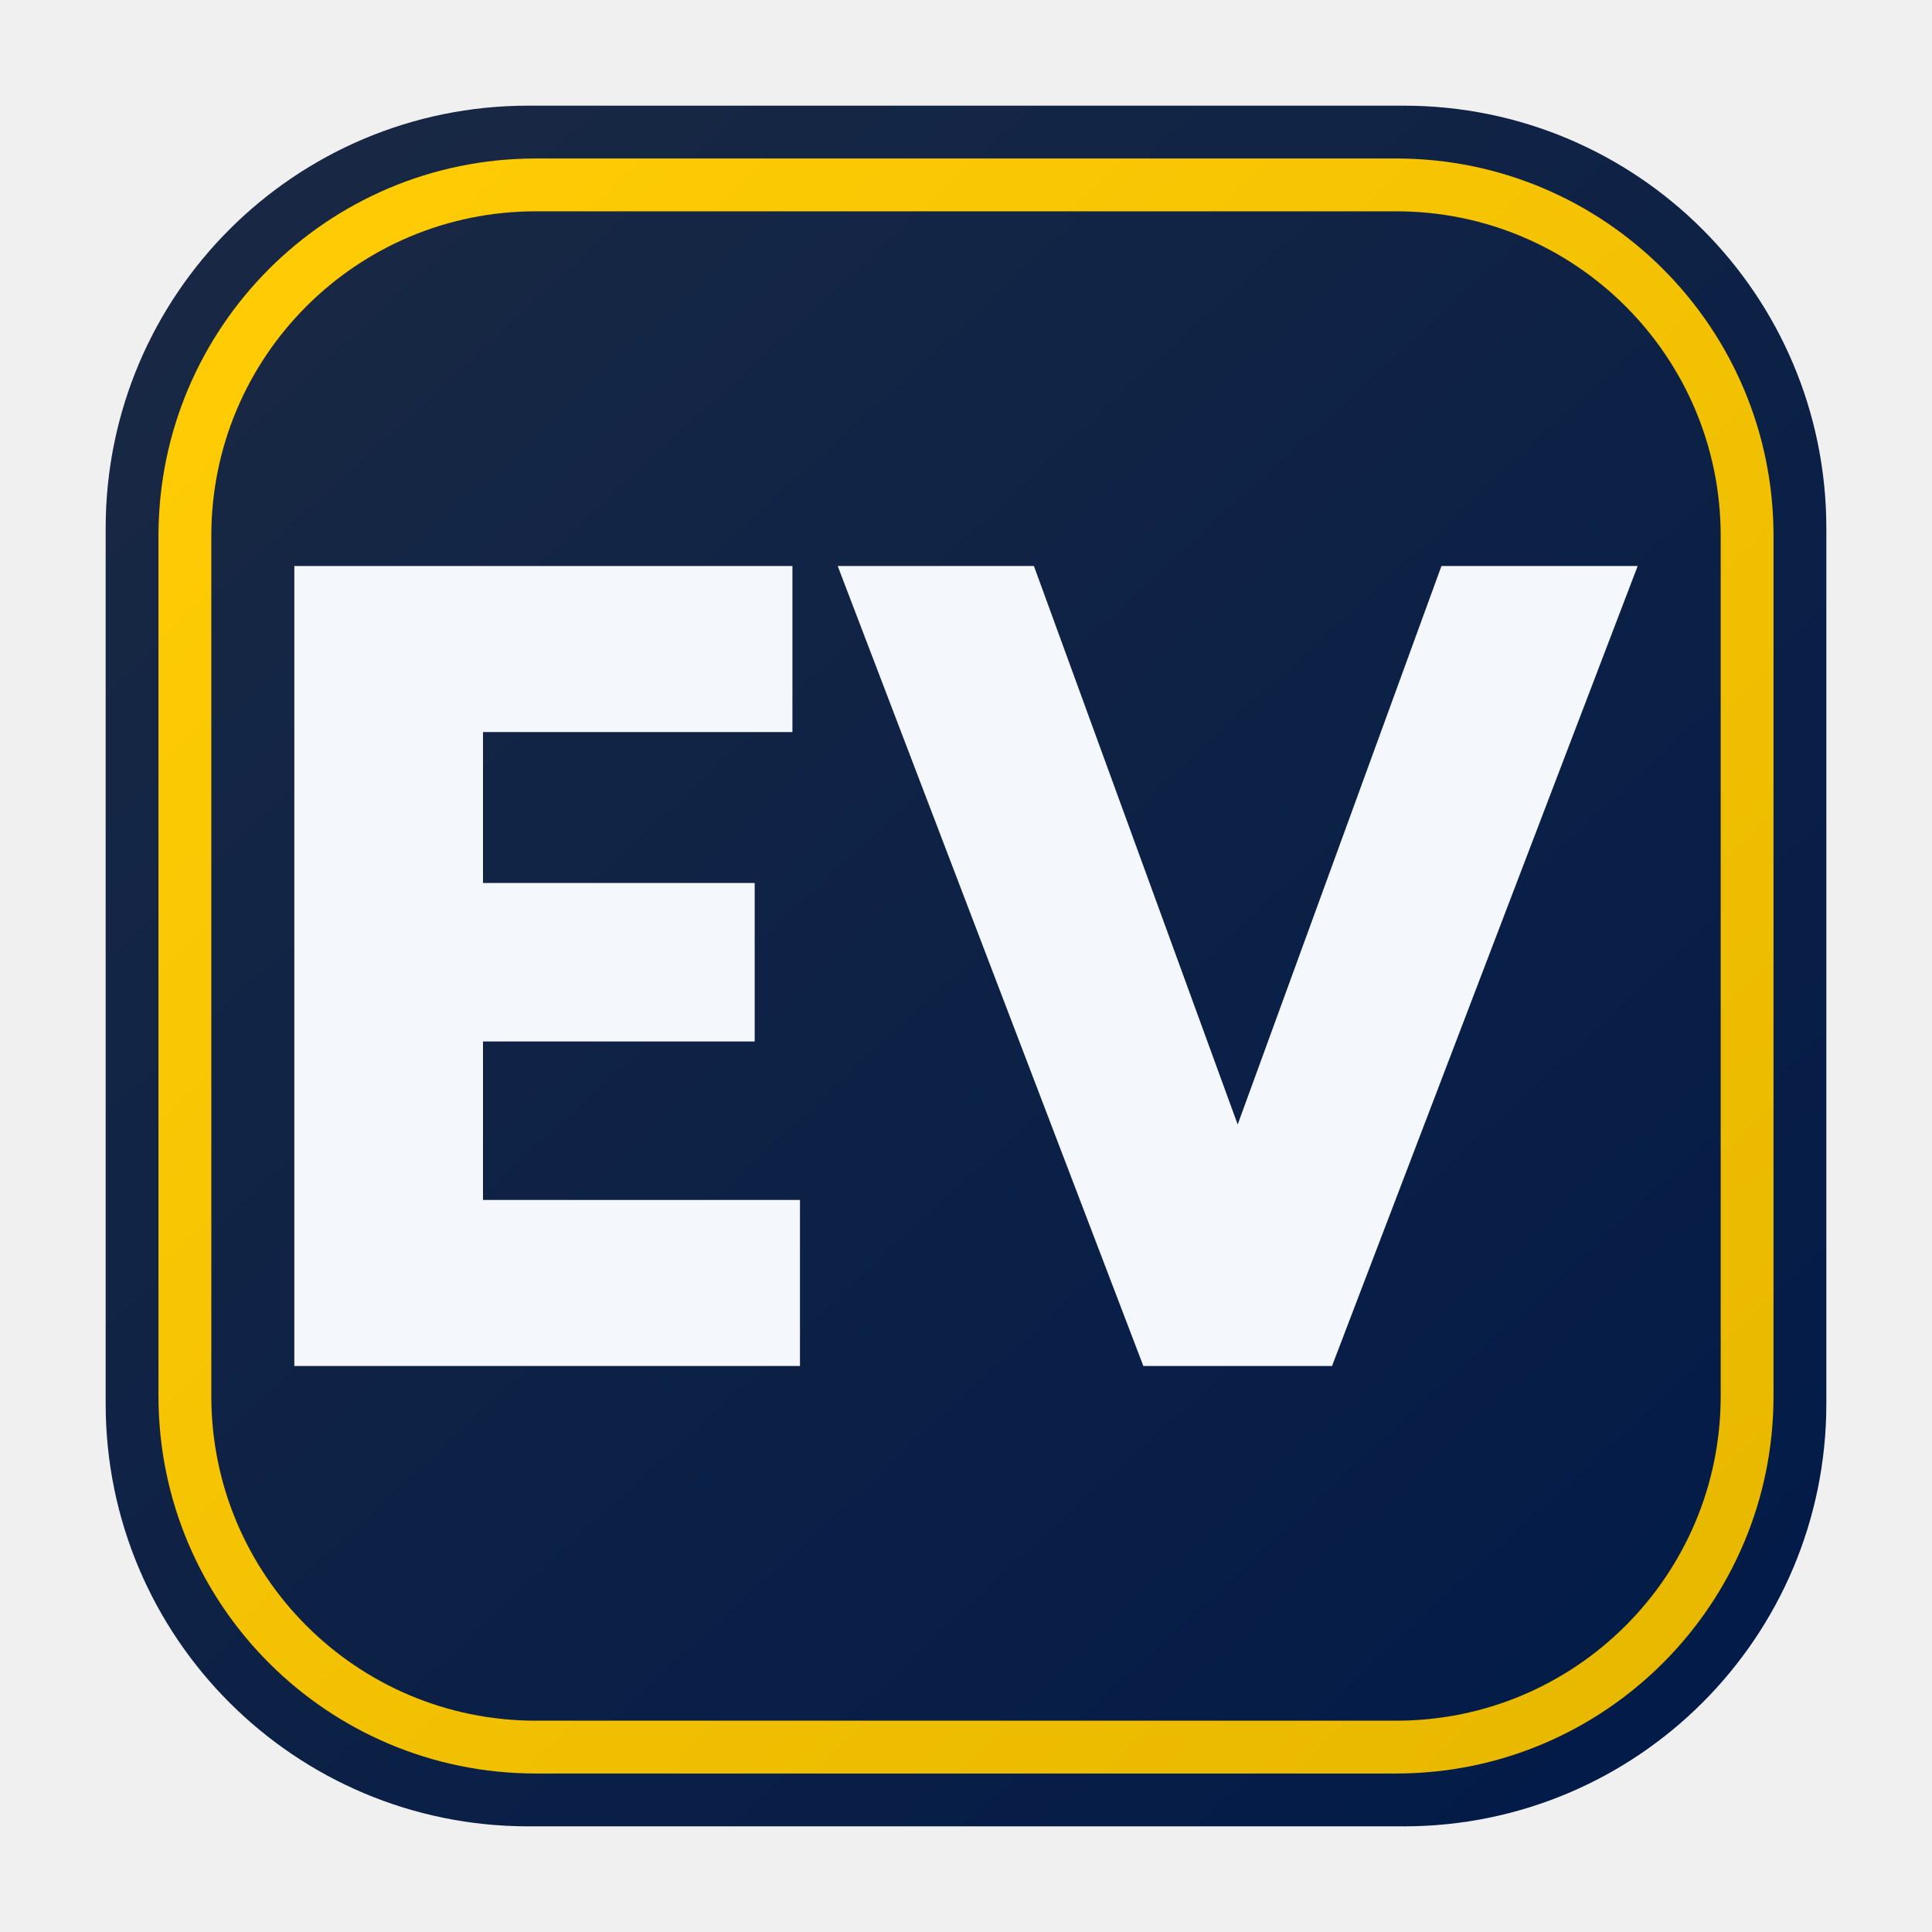
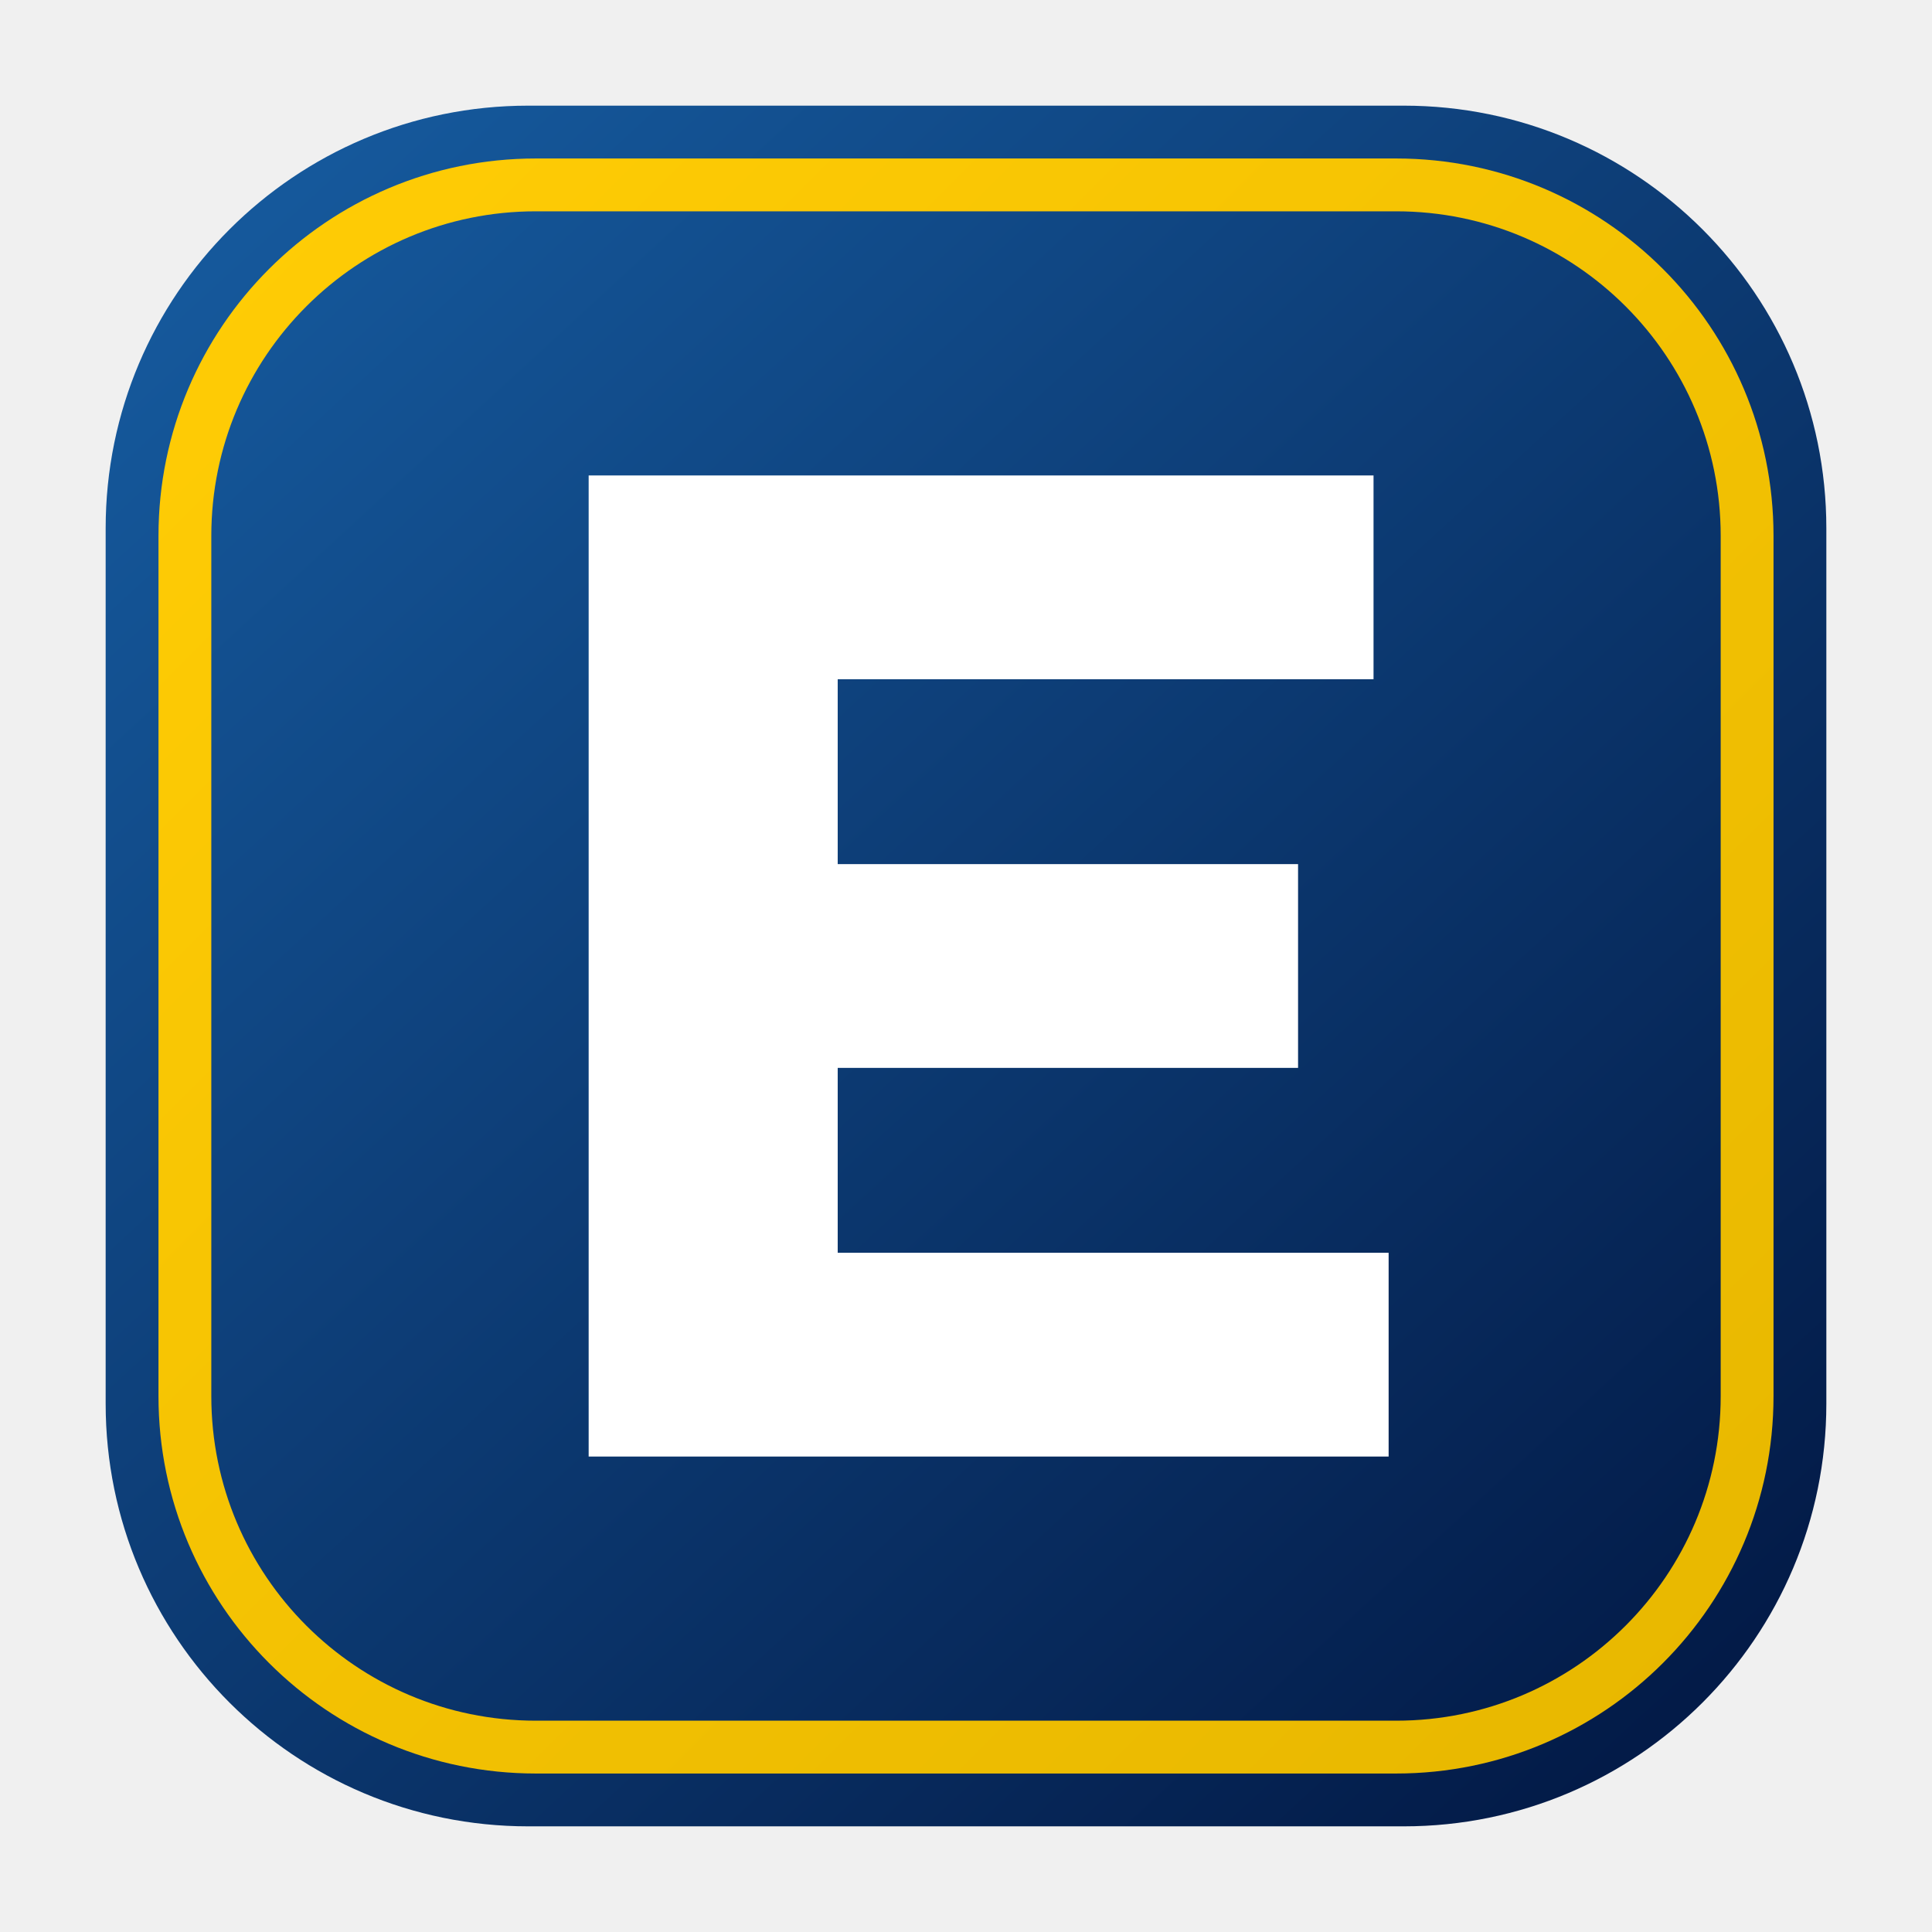
- <svg xmlns="http://www.w3.org/2000/svg" viewBox="0 0 512 512" role="img" aria-label="EV">
+ <svg xmlns="http://www.w3.org/2000/svg" viewBox="0 0 512 512" role="img" aria-label="E">
  <defs>
    <linearGradient id="bg" x1="72" y1="56" x2="440" y2="456" gradientUnits="userSpaceOnUse">
-       <stop stop-color="#182844" />
+       <stop stop-color="#15589b" />
      <stop offset="1" stop-color="#031b48" />
    </linearGradient>
    <linearGradient id="ring" x1="64" y1="64" x2="448" y2="448" gradientUnits="userSpaceOnUse">
      <stop stop-color="#ffcc05" />
      <stop offset="1" stop-color="#e8b800" />
    </linearGradient>
  </defs>
  <rect x="28" y="28" width="456" height="456" rx="112" fill="url(#bg)" />
  <rect x="49" y="49" width="414" height="414" rx="93" fill="none" stroke="url(#ring)" stroke-width="14" />
-   <g fill="#f4f7fb" aria-hidden="true" transform="translate(-48 0)">
-     <path d="M126 150h132v44h-82v40h72v42h-72v42h84v44H126V150Z" />
-     <path d="M270 150h52l54 148 54-148h52l-81 212h-50L270 150Z" />
-   </g>
+   <path fill="#ffffff" aria-hidden="true" d="M156 126h208v54H222v49h122v54H222v49h146v54H156V126Z" />
</svg>
